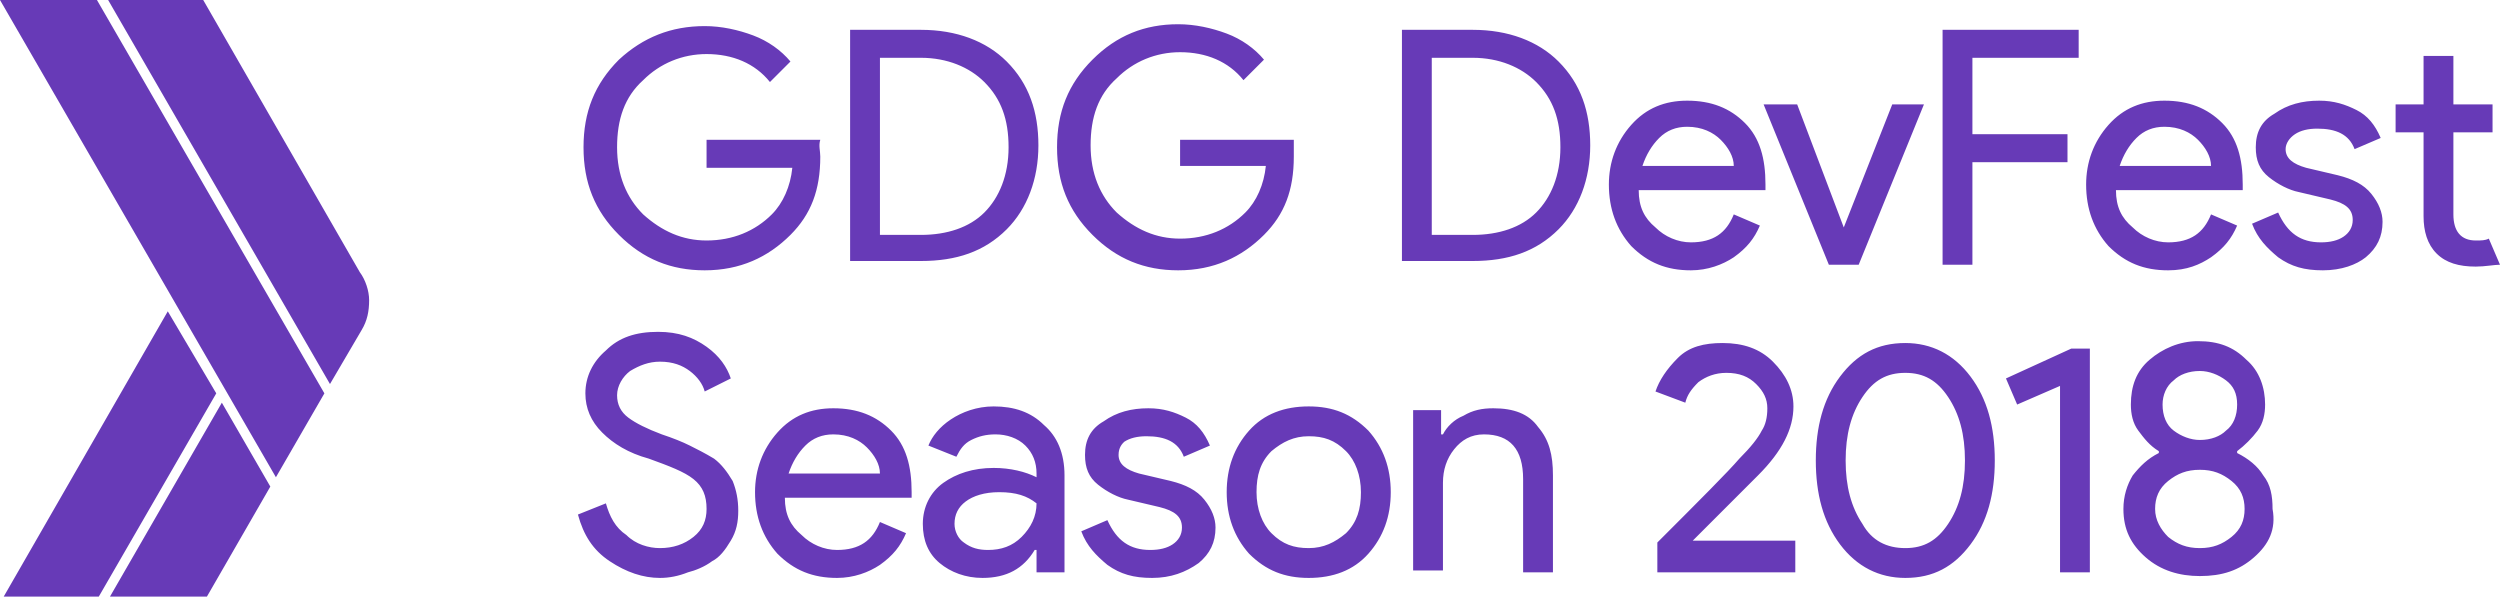
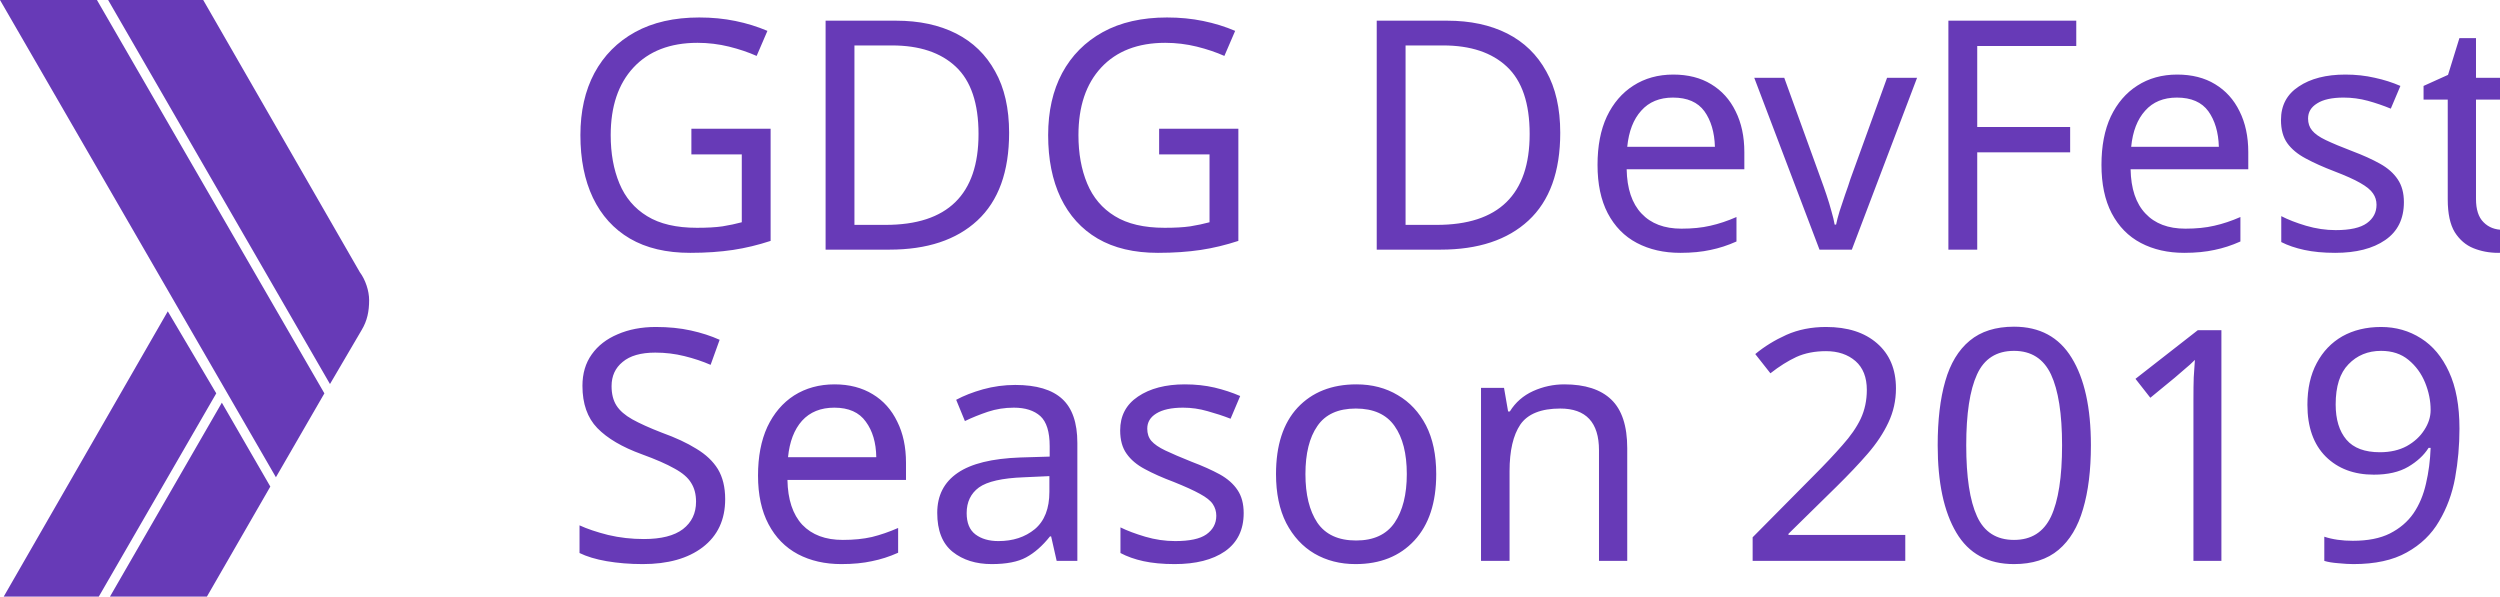
- <svg xmlns="http://www.w3.org/2000/svg" id="Layer_4" width="134.1" height="32">
-   <style>.st0{fill:#673ab7}</style>
+ <svg xmlns="http://www.w3.org/2000/svg" id="Layer_4" width="134.1" height="32" version="1.1">
+   <defs id="defs4627" />
+   <style id="style4614">.st0{fill:#673ab7}</style>
  <g id="XMLID_261_">
    <path id="XMLID_259_" d="M5.2 0H0l14.8 25.6 2.6-4.5z" class="st0" />
    <path id="XMLID_258_" d="M19.3 14.6L10.9 0H5.8l11.9 20.6 1.7-2.9c.3-.5.4-1 .4-1.6 0-.5-.2-1.1-.5-1.5z" class="st0" />
    <path id="XMLID_257_" d="M9 16.7L.2 32h5.1l6.3-10.9z" class="st0" />
    <path id="XMLID_256_" d="M11.9 21.6L5.9 32h5.2l3.4-5.9z" class="st0" />
  </g>
-   <g id="XMLID_1_">
-     <path d="M44 8.4c0 1.8-.5 3.1-1.6 4.2-1.2 1.2-2.7 1.9-4.6 1.9-1.8 0-3.3-.6-4.6-1.9-1.3-1.3-1.9-2.8-1.9-4.7s.6-3.4 1.9-4.7C34.5 2 36 1.4 37.8 1.4c.9 0 1.8.2 2.6.5s1.5.8 2 1.4l-1.1 1.1c-.8-1-2-1.5-3.4-1.5-1.3 0-2.5.5-3.4 1.4-1 .9-1.4 2.1-1.4 3.6s.5 2.7 1.4 3.6c1 .9 2.1 1.4 3.4 1.4 1.4 0 2.6-.5 3.5-1.4.6-.6 1-1.5 1.1-2.5h-4.6V7.5H44c-.1.3 0 .6 0 .9zM45.6 14.2V1.6h3.8c1.9 0 3.5.6 4.6 1.7 1.2 1.2 1.7 2.7 1.7 4.5s-.6 3.4-1.7 4.5c-1.2 1.2-2.7 1.7-4.6 1.7h-3.8zm1.6-1.6h2.2c1.4 0 2.6-.4 3.4-1.2.8-.8 1.3-2 1.3-3.5s-.4-2.6-1.3-3.5c-.8-.8-2-1.3-3.4-1.3h-2.2v9.5zM69.4 8.4c0 1.8-.5 3.1-1.6 4.2-1.2 1.2-2.7 1.9-4.6 1.9-1.8 0-3.3-.6-4.6-1.9-1.3-1.3-1.9-2.8-1.9-4.7s.6-3.4 1.9-4.7c1.3-1.3 2.8-1.9 4.6-1.9.9 0 1.8.2 2.6.5s1.5.8 2 1.4l-1.1 1.1c-.8-1-2-1.5-3.4-1.5-1.3 0-2.5.5-3.4 1.4-1 .9-1.4 2.1-1.4 3.6s.5 2.7 1.4 3.6c1 .9 2.1 1.4 3.4 1.4 1.4 0 2.6-.5 3.5-1.4.6-.6 1-1.5 1.1-2.5h-4.6V7.5h6.1v.9zM75.2 14.2V1.6H79c1.9 0 3.5.6 4.6 1.7 1.2 1.2 1.7 2.7 1.7 4.5s-.6 3.4-1.7 4.5C82.4 13.5 80.9 14 79 14h-3.8zm1.6-1.6H79c1.4 0 2.6-.4 3.4-1.2.8-.8 1.3-2 1.3-3.5s-.4-2.6-1.3-3.5c-.8-.8-2-1.3-3.4-1.3h-2.2v9.5zM90.7 14.5c-1.3 0-2.3-.4-3.2-1.3-.8-.9-1.2-2-1.2-3.3 0-1.2.4-2.3 1.2-3.2.8-.9 1.8-1.3 3-1.3 1.3 0 2.3.4 3.1 1.2.8.8 1.1 1.9 1.1 3.3v.3h-6.8c0 .9.3 1.5.9 2 .5.5 1.2.8 1.9.8 1.2 0 1.9-.5 2.3-1.5l1.4.6c-.3.7-.7 1.2-1.4 1.7-.6.4-1.4.7-2.3.7zM93 8.9c0-.5-.3-1-.7-1.4-.4-.4-1-.7-1.8-.7-.6 0-1.1.2-1.5.6-.4.4-.7.9-.9 1.5H93zM98.1 14.2l-3.5-8.6h1.8l2.5 6.6 2.6-6.6h1.7l-3.5 8.6h-1.6zM105.8 14.2h-1.6V1.6h7.3v1.5h-5.7v4.1h5.1v1.5h-5.1v5.5zM116.3 14.5c-1.3 0-2.3-.4-3.2-1.3-.8-.9-1.2-2-1.2-3.3 0-1.2.4-2.3 1.2-3.2.8-.9 1.8-1.3 3-1.3 1.3 0 2.3.4 3.1 1.2.8.8 1.1 1.9 1.1 3.3v.3h-6.8c0 .9.3 1.5.9 2 .5.5 1.2.8 1.9.8 1.2 0 1.9-.5 2.3-1.5l1.4.6c-.3.7-.7 1.2-1.4 1.7-.6.4-1.3.7-2.3.7zm2.3-5.6c0-.5-.3-1-.7-1.4-.4-.4-1-.7-1.8-.7-.6 0-1.1.2-1.5.6-.4.4-.7.9-.9 1.5h4.9zM124.6 14.5c-1 0-1.7-.2-2.4-.7-.6-.5-1.1-1-1.4-1.8l1.4-.6c.5 1.1 1.2 1.6 2.3 1.6.5 0 .9-.1 1.2-.3.3-.2.5-.5.5-.9 0-.6-.4-.9-1.2-1.1l-1.7-.4c-.5-.1-1.1-.4-1.6-.8s-.7-.9-.7-1.6c0-.8.3-1.4 1-1.8.7-.5 1.5-.7 2.4-.7.8 0 1.4.2 2 .5.6.3 1 .8 1.3 1.5l-1.4.6c-.3-.8-1-1.1-2-1.1-.5 0-.9.1-1.2.3-.3.2-.5.5-.5.8 0 .5.4.8 1.1 1l1.7.4c.8.2 1.4.5 1.8 1 .4.5.6 1 .6 1.5 0 .8-.3 1.4-.9 1.9-.5.4-1.3.7-2.3.7zM132.8 14.3c-.9 0-1.6-.2-2.1-.7-.5-.5-.7-1.2-.7-2V7.1h-1.5V5.6h1.5V3h1.6v2.6h2.1v1.5h-2.1v4.4c0 .9.4 1.4 1.2 1.4.3 0 .5 0 .7-.1l.6 1.4c-.3 0-.8.1-1.3.1zM35.4 31c-.9 0-1.8-.3-2.7-.9-.9-.6-1.4-1.4-1.7-2.5l1.5-.6c.2.7.5 1.3 1.1 1.7.5.5 1.2.7 1.8.7.7 0 1.3-.2 1.8-.6.5-.4.7-.9.7-1.5 0-.7-.2-1.2-.7-1.6-.5-.4-1.3-.7-2.4-1.1-1.1-.3-1.9-.8-2.5-1.4-.6-.6-.9-1.3-.9-2.1 0-.9.4-1.7 1.1-2.3.7-.7 1.6-1 2.8-1 1.1 0 1.9.3 2.6.8.7.5 1.1 1.1 1.3 1.7l-1.4.7c-.1-.4-.4-.8-.8-1.1-.4-.3-.9-.5-1.6-.5-.6 0-1.1.2-1.6.5-.4.3-.7.8-.7 1.3s.2.9.6 1.2c.4.3 1 .6 1.8.9.6.2 1.1.4 1.5.6.4.2.8.4 1.3.7.4.3.7.7 1 1.2.2.5.3 1 .3 1.6 0 .6-.1 1.1-.4 1.6-.3.5-.6.9-1 1.1-.4.3-.9.5-1.3.6-.5.2-1 .3-1.5.3zM44.9 31c-1.3 0-2.3-.4-3.2-1.3-.8-.9-1.2-2-1.2-3.3 0-1.2.4-2.3 1.2-3.2.8-.9 1.8-1.3 3-1.3 1.3 0 2.3.4 3.1 1.2.8.8 1.1 1.9 1.1 3.3v.3h-6.8c0 .9.3 1.5.9 2 .5.5 1.2.8 1.9.8 1.2 0 1.9-.5 2.3-1.5l1.4.6c-.3.7-.7 1.2-1.4 1.7-.6.4-1.4.7-2.3.7zm2.3-5.6c0-.5-.3-1-.7-1.4-.4-.4-1-.7-1.8-.7-.6 0-1.1.2-1.5.6-.4.4-.7.9-.9 1.5h4.9zM52.7 31c-.9 0-1.7-.3-2.3-.8-.6-.5-.9-1.2-.9-2.1 0-.9.4-1.7 1.1-2.2.7-.5 1.6-.8 2.7-.8.9 0 1.7.2 2.3.5v-.2c0-.6-.2-1.1-.6-1.5-.4-.4-1-.6-1.6-.6-.5 0-.9.1-1.3.3-.4.2-.6.5-.8.9l-1.5-.6c.2-.5.6-1 1.2-1.4.6-.4 1.4-.7 2.3-.7 1.1 0 2 .3 2.7 1 .7.6 1.1 1.5 1.1 2.7v5.2h-1.5v-1.2h-.1c-.6 1-1.5 1.5-2.8 1.5zm.3-1.5c.7 0 1.3-.2 1.8-.7.5-.5.8-1.1.8-1.8-.5-.4-1.1-.6-2-.6-.8 0-1.4.2-1.8.5-.4.3-.6.7-.6 1.2 0 .4.2.8.5 1 .4.3.8.4 1.3.4zM61.8 31c-1 0-1.7-.2-2.4-.7-.6-.5-1.1-1-1.4-1.8l1.4-.6c.5 1.1 1.2 1.6 2.3 1.6.5 0 .9-.1 1.2-.3.3-.2.5-.5.5-.9 0-.6-.4-.9-1.2-1.1l-1.7-.4c-.5-.1-1.1-.4-1.6-.8s-.7-.9-.7-1.6c0-.8.3-1.4 1-1.8.7-.5 1.5-.7 2.4-.7.8 0 1.4.2 2 .5.6.3 1 .8 1.3 1.5l-1.4.6c-.3-.8-1-1.1-2-1.1-.5 0-.9.1-1.2.3-.1.1-.3.3-.3.7 0 .5.4.8 1.1 1l1.7.4c.8.2 1.4.5 1.8 1 .4.5.6 1 .6 1.5 0 .8-.3 1.4-.9 1.9-.7.5-1.5.8-2.5.8zM67 23.1c.8-.9 1.9-1.3 3.2-1.3 1.3 0 2.3.4 3.2 1.3.8.9 1.2 2 1.2 3.3 0 1.3-.4 2.4-1.2 3.3-.8.9-1.9 1.3-3.2 1.3-1.3 0-2.3-.4-3.2-1.3-.8-.9-1.2-2-1.2-3.3 0-1.3.4-2.4 1.2-3.3zm1.2 5.5c.6.6 1.2.8 2 .8s1.4-.3 2-.8c.6-.6.8-1.3.8-2.2 0-.9-.3-1.7-.8-2.2-.6-.6-1.2-.8-2-.8s-1.4.3-2 .8c-.6.6-.8 1.3-.8 2.2 0 .9.3 1.7.8 2.2zM77.3 22.1v1.2h.1c.2-.4.6-.8 1.1-1 .5-.3 1-.4 1.6-.4 1.1 0 1.9.3 2.4 1 .6.7.8 1.5.8 2.6v5.2h-1.6v-5c0-1.6-.7-2.4-2.1-2.4-.7 0-1.2.3-1.6.8-.4.5-.6 1.1-.6 1.8v4.7h-1.6V22h1.5zM96.5 30.7h-7.6v-1.6c2.3-2.3 3.8-3.8 4.4-4.5.6-.6 1-1.1 1.2-1.5.2-.3.3-.7.3-1.2s-.2-.9-.6-1.3c-.4-.4-.9-.6-1.6-.6-.6 0-1.1.2-1.5.5-.4.4-.6.7-.7 1.1l-1.6-.6c.2-.6.6-1.2 1.2-1.8.6-.6 1.4-.8 2.4-.8 1.1 0 2 .3 2.7 1 .7.7 1.1 1.5 1.1 2.4 0 1.2-.6 2.4-1.9 3.7L90.8 29h5.5v1.7zM105.7 29.2c-.9 1.2-2 1.8-3.5 1.8-1.4 0-2.6-.6-3.5-1.8-.9-1.2-1.3-2.7-1.3-4.5 0-1.8.4-3.3 1.3-4.5.9-1.2 2-1.8 3.5-1.8 1.4 0 2.6.6 3.5 1.8.9 1.2 1.3 2.7 1.3 4.5 0 1.8-.4 3.3-1.3 4.5zm-3.5.2c1 0 1.7-.4 2.3-1.3.6-.9.9-2 .9-3.4s-.3-2.5-.9-3.4c-.6-.9-1.3-1.3-2.3-1.3-1 0-1.7.4-2.3 1.3-.6.9-.9 2-.9 3.4s.3 2.5.9 3.4c.5.9 1.3 1.3 2.3 1.3zM112.1 30.7h-1.6v-10l-2.3 1-.6-1.4 3.5-1.6h1v12zM120.9 29.9c-.8.7-1.7 1-2.9 1-1.1 0-2.1-.3-2.9-1-.8-.7-1.2-1.5-1.2-2.6 0-.7.2-1.3.5-1.8.4-.5.8-.9 1.4-1.2v-.1c-.5-.3-.8-.7-1.1-1.1-.3-.4-.4-.9-.4-1.4 0-1 .3-1.8 1-2.4.7-.6 1.6-1 2.6-1 1.1 0 1.9.3 2.6 1 .7.6 1 1.5 1 2.4 0 .5-.1 1-.4 1.4-.3.4-.7.8-1.1 1.1v.1c.6.3 1.1.7 1.4 1.2.4.5.5 1.1.5 1.8.2 1.1-.2 1.9-1 2.6zm-4.6-1.1c.5.4 1 .6 1.7.6s1.2-.2 1.7-.6c.5-.4.7-.9.7-1.5s-.2-1.1-.7-1.5c-.5-.4-1-.6-1.7-.6s-1.2.2-1.7.6c-.5.4-.7.9-.7 1.5s.3 1.1.7 1.5zm.3-5.7c.4.3.9.5 1.4.5.6 0 1.1-.2 1.4-.5.4-.3.6-.8.6-1.4 0-.6-.2-1-.6-1.3-.4-.3-.9-.5-1.4-.5-.6 0-1.1.2-1.4.5-.4.3-.6.8-.6 1.3 0 .6.2 1.1.6 1.4z" class="st0" />
-   </g>
+   <text xml:space="preserve" style="font-style:normal;font-variant:normal;font-weight:normal;font-stretch:normal;font-size:17.208px;line-height:1.25;font-family:'Product Sans';-inkscape-font-specification:'Product Sans';letter-spacing:0px;word-spacing:0px;fill:#673ab7;fill-opacity:1;stroke:none;stroke-width:0.43;" x="30.085" y="13.393" id="text4654">
+     <tspan x="30.085" y="13.393" id="tspan4656" style="stroke-width:0.43;fill:#673ab7;fill-opacity:1;">GDG DevFest</tspan>
+   </text>
+   <text xml:space="preserve" style="font-style:normal;font-variant:normal;font-weight:normal;font-stretch:normal;font-size:17.323px;line-height:1.25;font-family:'Product Sans';-inkscape-font-specification:'Product Sans';letter-spacing:0px;word-spacing:0px;fill:#673ab7;fill-opacity:1;stroke:none;stroke-width:0.433;" x="30.194" y="30.086" id="text4662">
+     <tspan id="tspan4660" x="30.194" y="30.086" style="stroke-width:0.433;fill:#673ab7;fill-opacity:1;">Season 2019</tspan>
+   </text>
</svg>
